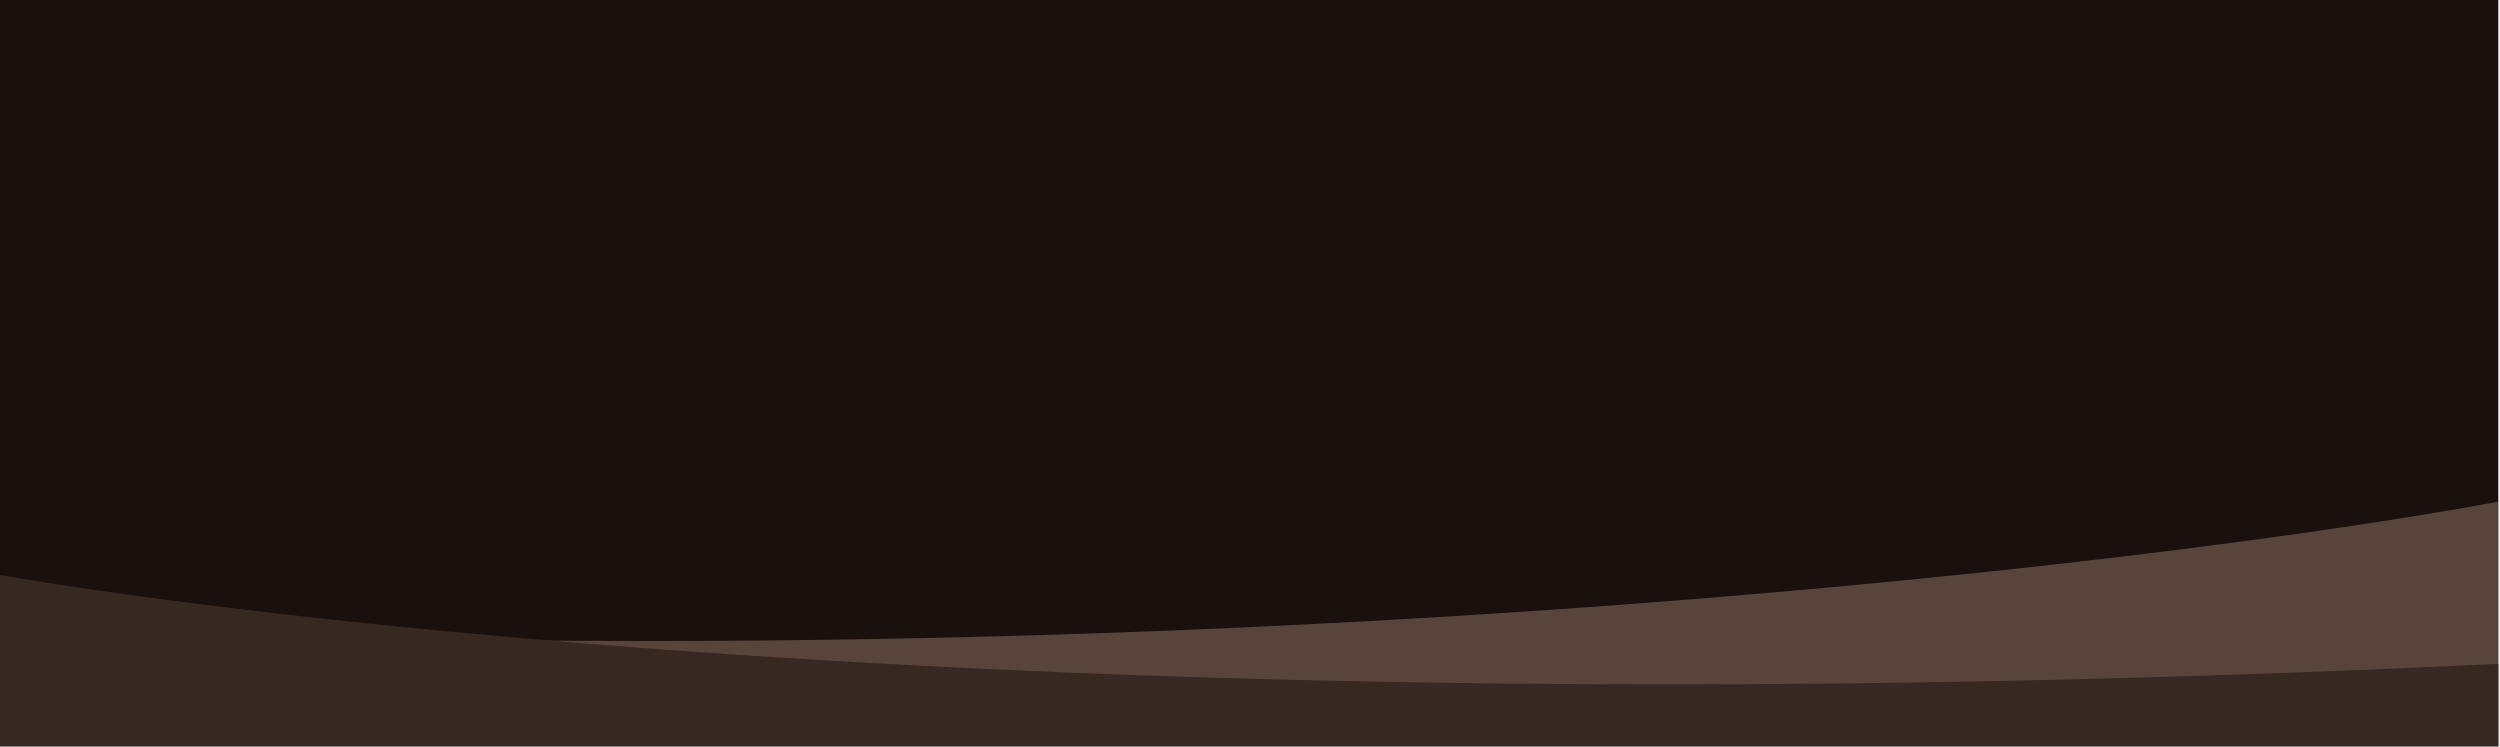
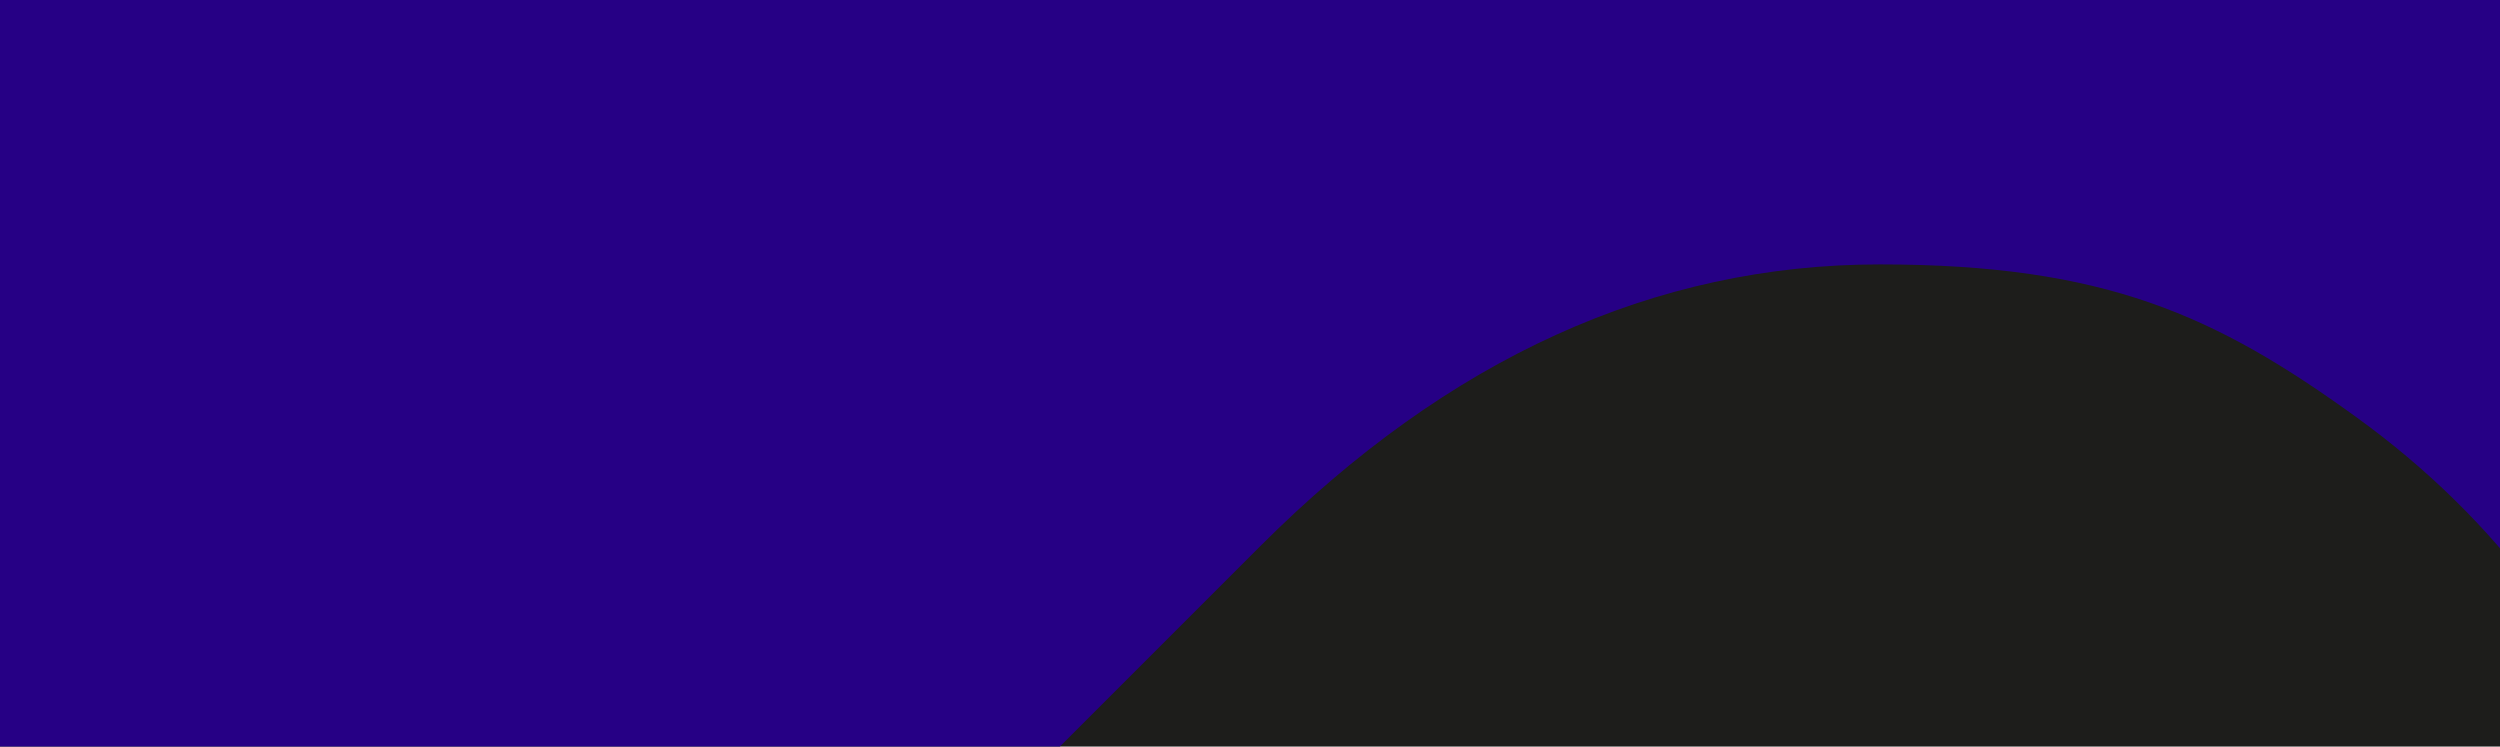
- <svg xmlns="http://www.w3.org/2000/svg" width="1440" height="430" viewBox="0 0 1440 430" preserveAspectRatio="none" fill="none">
-   <mask id="mask0_3766_1956" style="mask-type:alpha" maskUnits="userSpaceOnUse" x="0" y="0" width="1440" height="430">
-     <path d="M0 0H1440V430H0V0Z" fill="white" />
-   </mask>
-   <g mask="url(#mask0_3766_1956)">
-     <path d="M-1 0H1439V430H-1V0Z" fill="#1A110E" />
-     <path d="M-1 560V359.329C654.059 394.587 1231.94 327.134 1439 289V560H-1Z" fill="#A07F72" fill-opacity="0.47" />
-     <path d="M1439 382.359C524.199 426.527 10.459 333.054 -1 331V520H1439V382.359Z" fill="#372822" />
+ <svg xmlns="http://www.w3.org/2000/svg" id="Calque_1" version="1.1" viewBox="0 0 1440 430">
+   <defs>
+     <style>
+       .st0 {
+         fill: none;
+       }
+ 
+       .st1 {
+         fill: #260085;
+       }
+ 
+       .st2 {
+         fill: #1d1d1b;
+       }
+ 
+       .st3 {
+         clip-path: url(#clippath);
+       }
+     </style>
+     <clipPath id="clippath">
+       <rect class="st0" width="1440" height="430" />
+     </clipPath>
+   </defs>
+   <g class="st3">
+     <g>
+       <rect class="st2" x="-33.6" y="-32.7" width="1484.2" height="514" />
+       <path class="st1" d="M591.6-647v97.3H-210.1c26.2,69.5,61,134.4,104.3,194.6h697.5v97.3H-82.7c-37.1,103.5-55.6,206.2-55.6,308.2,0,149.9,35.5,289.7,106.6,419.4,71,129.8,166.8,234.8,287.3,315.1l470.4-470.4c108.1-108.1,227.1-162.2,356.8-162.2s193.5,29.4,274.6,88.1c81.1,58.7,137.9,135.2,170.3,229.4,69.5-129.8,104.3-269.6,104.3-419.4s-39.8-308.5-119.3-443.7c-79.6-135.2-186.9-242.5-322.1-322.1-135.2-79.5-283.1-119.3-443.8-119.3l-1014.9-2.3c3.1,66.4,12.3,129.8,27.8,190h831.9ZM1121.1-312.2c19.3-19.3,42.9-29,70.7-29s51.3,9.7,70.7,29c19.3,19.3,29,42.9,29,70.7s-9.7,51.4-29,70.7c-19.3,19.3-42.9,29-70.7,29s-51.4-9.6-70.7-29c-19.3-19.3-29-42.9-29-70.7s9.6-51.3,29-70.7Z" />
+     </g>
  </g>
</svg>
